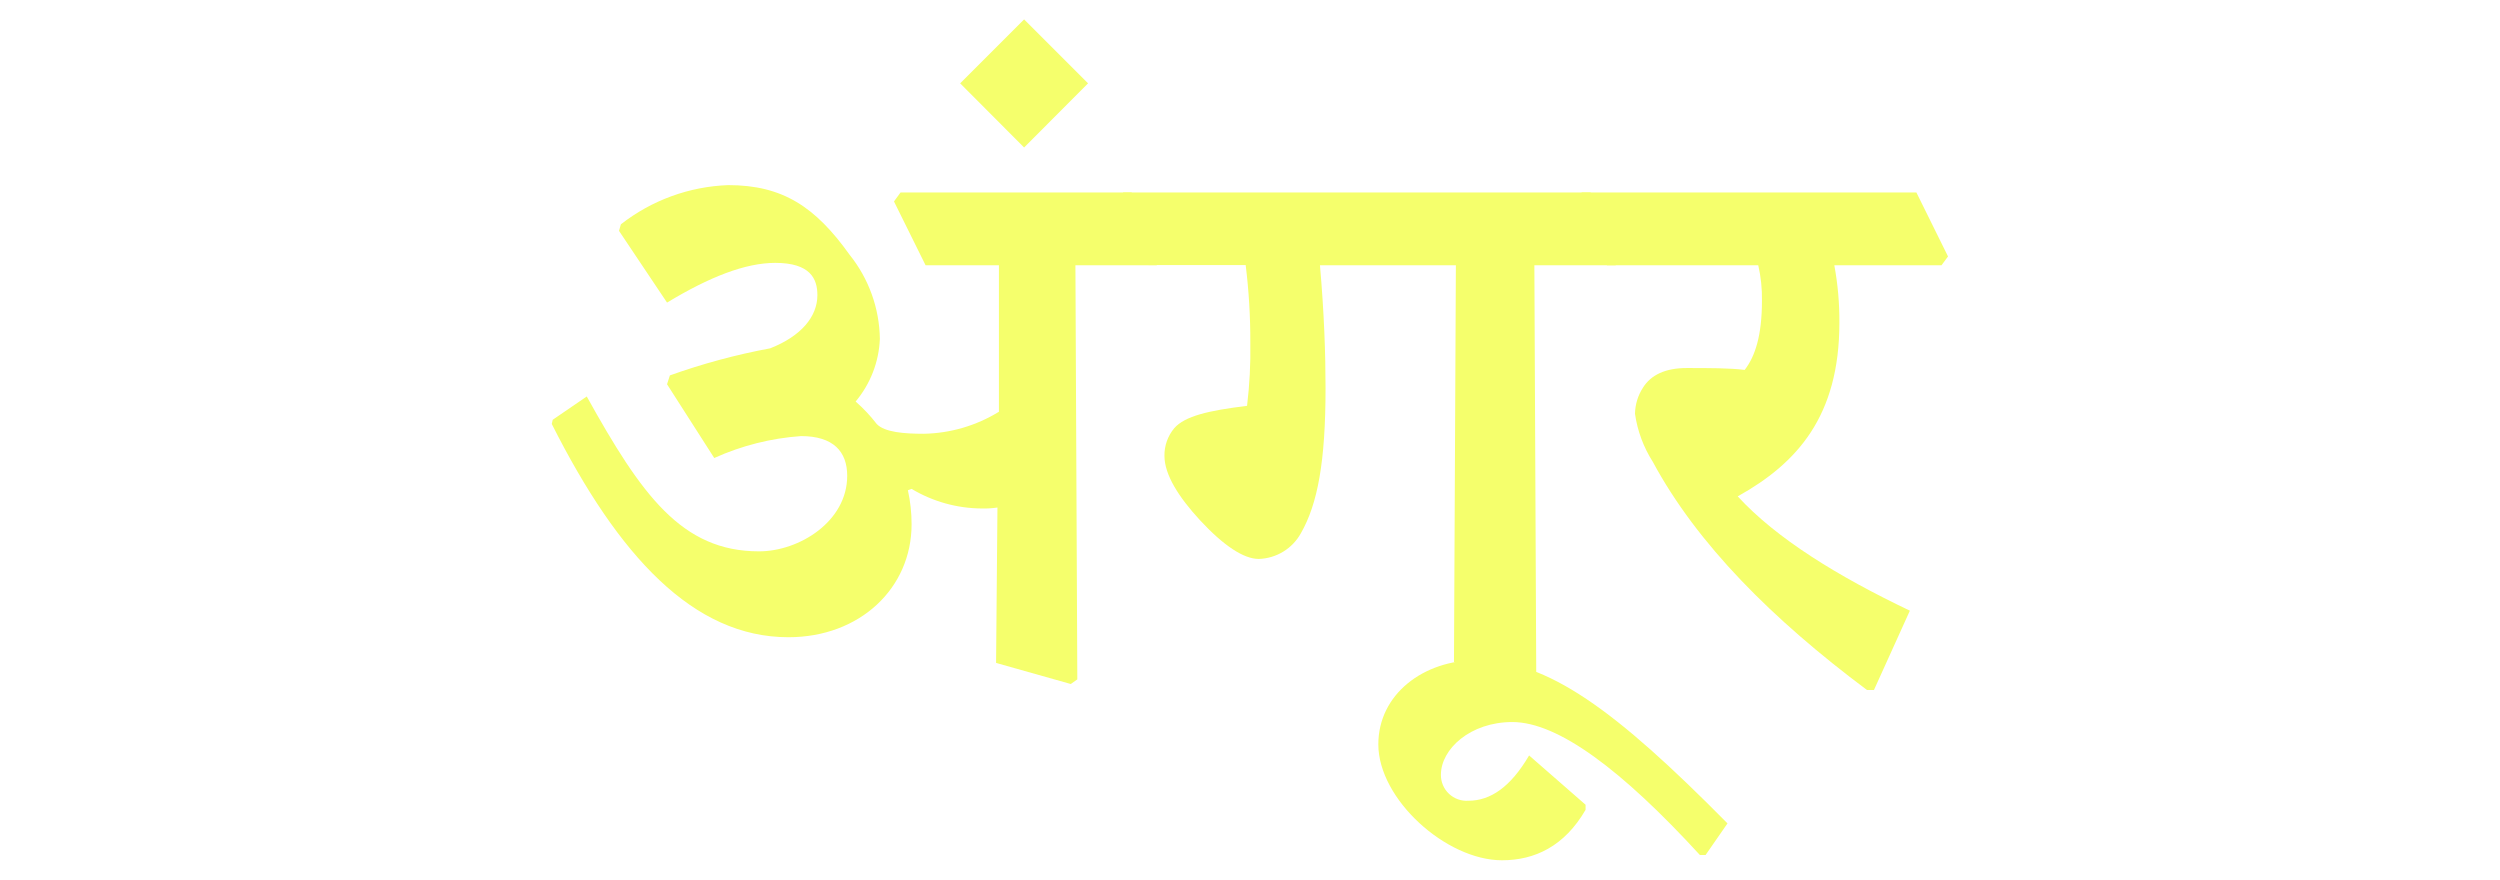
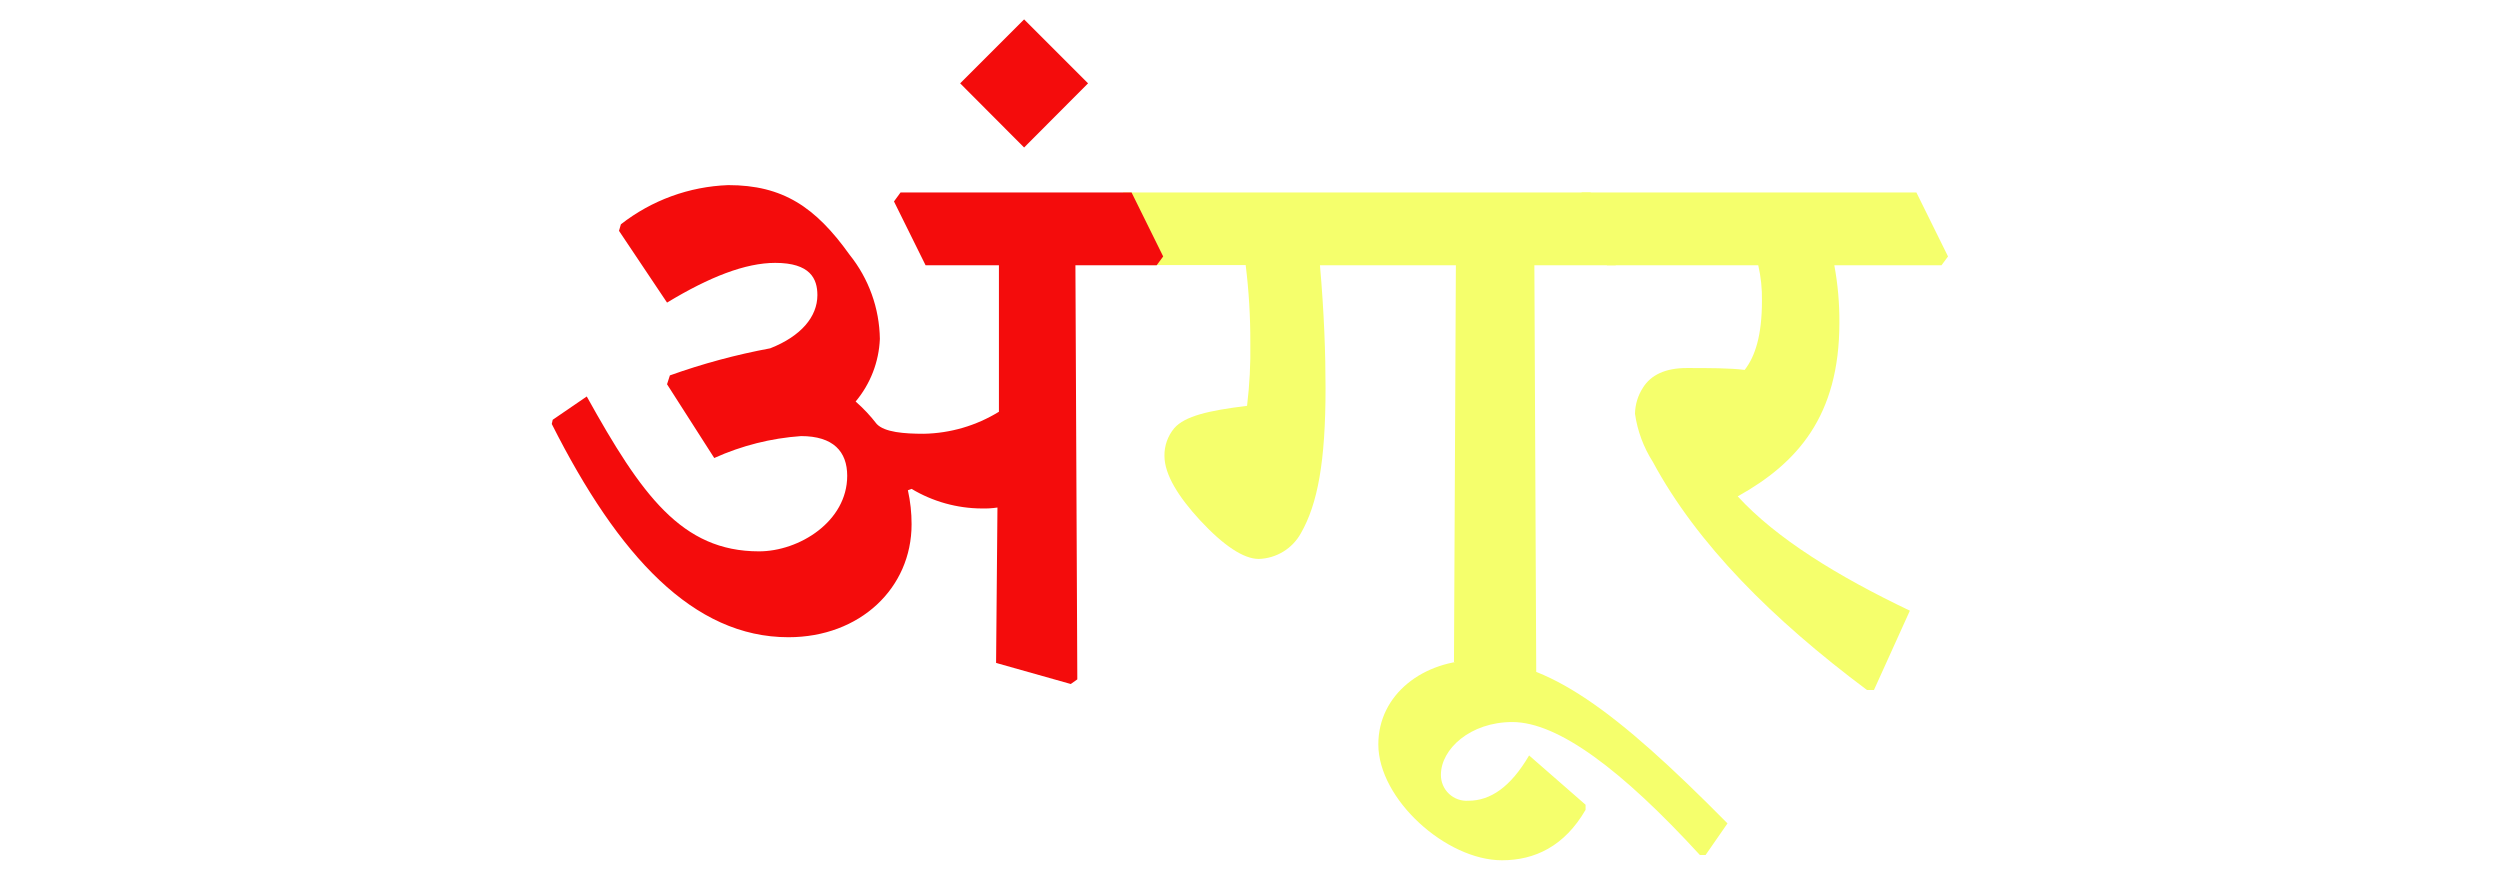
- <svg xmlns="http://www.w3.org/2000/svg" id="Layer_1" data-name="Layer 1" width="237.28" height="83.49" viewBox="0 0 237.28 83.49">
+ <svg xmlns="http://www.w3.org/2000/svg" id="Layer_1" data-name="Layer 1" viewBox="0 0 237.28 83.49">
  <defs>
-     <style>
-       .cls-1 {
-         fill: #f5ff6c;
-       }
-     </style>
+     <style>.cls-1{fill:#f40c0c;}.cls-2{fill:#f5ff6c;}</style>
  </defs>
-   <g>
-     <path class="cls-1" d="M58.75,21.91l.18-.62a17.56,17.56,0,0,1,10.19-3.72c5.18,0,8.28,2.08,11.51,6.6a13.06,13.06,0,0,1,2.88,8,9.89,9.89,0,0,1-2.3,5.94,14.82,14.82,0,0,1,2,2.13c.75.79,2.61.93,4.47.93a14.11,14.11,0,0,0,7.13-2.09V25.18H87.85l-3-6.06.62-.85h21.93l3,6.07-.62.84h-7.71l.18,39.3-.62.44-7.09-2,.13-14.75a8.4,8.4,0,0,1-1.5.09,13.08,13.08,0,0,1-6.65-1.86l-.35.13a14.87,14.87,0,0,1,.35,3.23c0,6.07-4.91,10.72-11.69,10.72-9,0-16.12-7.66-22.46-20.24l.09-.4,3.23-2.21c5.19,9.34,9,14.7,16.35,14.7,3.81,0,8.37-2.83,8.37-7.17,0-2.31-1.33-3.77-4.38-3.77a24.1,24.1,0,0,0-8.24,2.08l-4.48-7,.27-.84a61.87,61.87,0,0,1,9.52-2.57c2.93-1.15,4.48-3,4.48-5.05,0-1.55-.67-3.06-4-3.06-2.83,0-6.24,1.33-10.27,3.77Z" />
-     <path class="cls-1" d="M97.2,1.84l6.07,6.07L97.2,14,91.13,7.91Z" />
-     <path class="cls-1" d="M106,19.12l.62-.85h44.34l3,6.07-.62.84h-7.71l.18,39.3-.62.44L138,62.84l.18-37.66H125.28c.4,4.57.53,8.42.53,11.65,0,7-.75,11-2.34,13.78a4.73,4.73,0,0,1-4,2.44c-1.42,0-3.32-1.24-5.58-3.68-2-2.17-3.37-4.3-3.37-6.11a4,4,0,0,1,.93-2.62c1-1.15,3.28-1.68,6.91-2.12a43.37,43.37,0,0,0,.31-6,58.17,58.17,0,0,0-.44-7.36H109Z" />
-     <path class="cls-1" d="M150.49,76.38l0,.48c-2,3.46-4.83,4.79-7.93,4.79-5.31,0-11.74-5.8-11.74-11,0-4.74,4.26-8,9.39-8,6.65,0,13.07,4.69,23.75,15.5l-2.08,3h-.54c-7.39-8.06-13.46-12.62-17.8-12.62-4,0-6.78,2.57-6.78,5A2.44,2.44,0,0,0,139.37,76c2.08,0,4-1.29,5.76-4.3Z" />
-     <path class="cls-1" d="M149.51,19.12l.62-.85h31.76l3,6.07-.62.84H174.1a29,29,0,0,1,.48,5.45c0,8.86-4,13.34-9.65,16.48,3.67,4,9.48,7.58,16.34,10.85l-3.41,7.53h-.66c-9-6.73-16.13-13.86-20.33-21.66a11.51,11.51,0,0,1-1.69-4.56,4.71,4.71,0,0,1,.76-2.48c.75-1.2,2.12-1.86,4.16-1.86s4.12,0,5.49.18c1-1.29,1.64-3.28,1.64-6.56a13.89,13.89,0,0,0-.35-3.37H152.52Z" />
-   </g>
+   <path class="cls-1" d="M97.2,1.84l6.07,6.07L97.2,14,91.13,7.91Z" />
+   <path class="cls-2" d="M106,19.12l.62-.85h44.34l3,6.07-.62.84h-7.71l.18,39.3-.62.44L138,62.84l.18-37.66H125.28c.4,4.57.53,8.42.53,11.65,0,7-.75,11-2.34,13.78a4.73,4.73,0,0,1-4,2.44c-1.42,0-3.32-1.24-5.58-3.68-2-2.17-3.37-4.3-3.37-6.11a4,4,0,0,1,.93-2.62c1-1.15,3.28-1.68,6.91-2.12a43.37,43.37,0,0,0,.31-6,58.17,58.17,0,0,0-.44-7.36H109Z" />
+   <path class="cls-2" d="M150.49,76.38l0,.48c-2,3.46-4.83,4.79-7.93,4.79-5.31,0-11.74-5.8-11.74-11,0-4.74,4.26-8,9.39-8,6.65,0,13.07,4.69,23.75,15.5l-2.08,3h-.54c-7.39-8.06-13.46-12.62-17.8-12.62-4,0-6.78,2.57-6.78,5A2.44,2.44,0,0,0,139.37,76c2.08,0,4-1.29,5.76-4.3Z" />
+   <path class="cls-2" d="M149.51,19.12l.62-.85h31.76l3,6.07-.62.84H174.1a29,29,0,0,1,.48,5.45c0,8.86-4,13.34-9.65,16.48,3.67,4,9.48,7.58,16.34,10.85l-3.41,7.53h-.66c-9-6.73-16.13-13.86-20.33-21.66a11.51,11.51,0,0,1-1.69-4.56,4.71,4.71,0,0,1,.76-2.48c.75-1.2,2.12-1.86,4.16-1.86s4.12,0,5.49.18c1-1.29,1.64-3.28,1.64-6.56a13.89,13.89,0,0,0-.35-3.37H152.52Z" />
+   <path class="cls-1" d="M58.75,21.91l.18-.62a17.56,17.56,0,0,1,10.19-3.72c5.18,0,8.28,2.08,11.51,6.6a13.06,13.06,0,0,1,2.88,8,9.89,9.89,0,0,1-2.3,5.94,14.82,14.82,0,0,1,2,2.13c.75.79,2.61.93,4.47.93a14.11,14.11,0,0,0,7.13-2.09V25.18H87.85l-3-6.06.62-.85h21.93l3,6.07-.62.84h-7.71l.18,39.3-.62.44-7.09-2,.13-14.75a8.4,8.4,0,0,1-1.5.09,13.08,13.08,0,0,1-6.65-1.86l-.35.13a14.87,14.87,0,0,1,.35,3.23c0,6.07-4.91,10.72-11.69,10.72-9,0-16.12-7.66-22.46-20.24l.09-.4,3.23-2.21c5.19,9.34,9,14.7,16.35,14.7,3.81,0,8.37-2.83,8.37-7.17,0-2.31-1.33-3.77-4.38-3.77a24.1,24.1,0,0,0-8.24,2.08l-4.48-7,.27-.84a61.87,61.87,0,0,1,9.52-2.57c2.93-1.15,4.48-3,4.48-5.05,0-1.55-.67-3.06-4-3.06-2.83,0-6.24,1.33-10.27,3.77Z" />
</svg>
